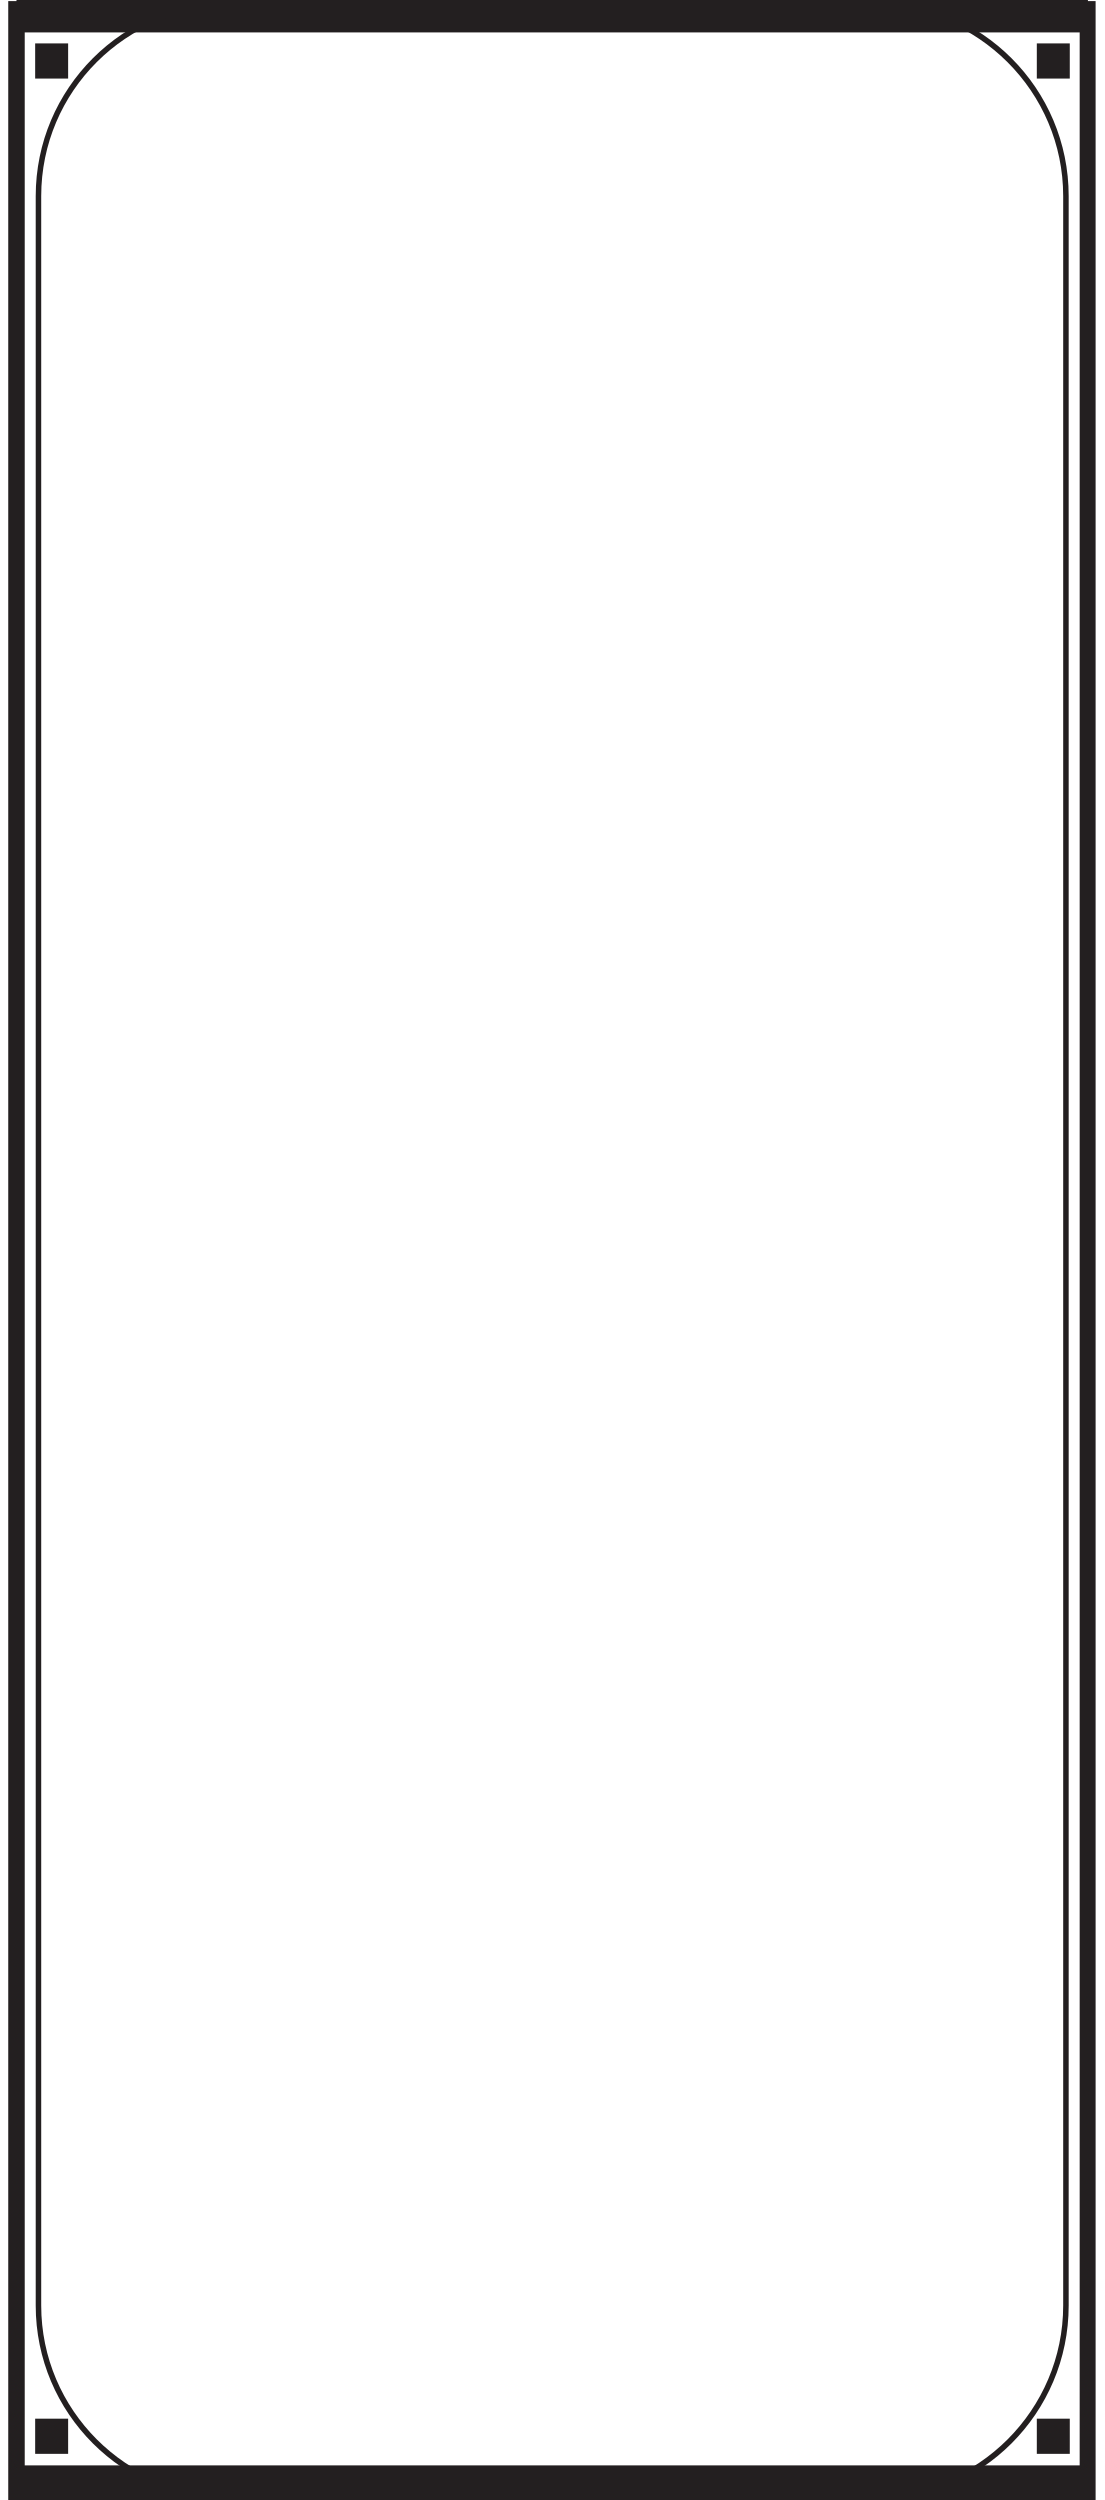
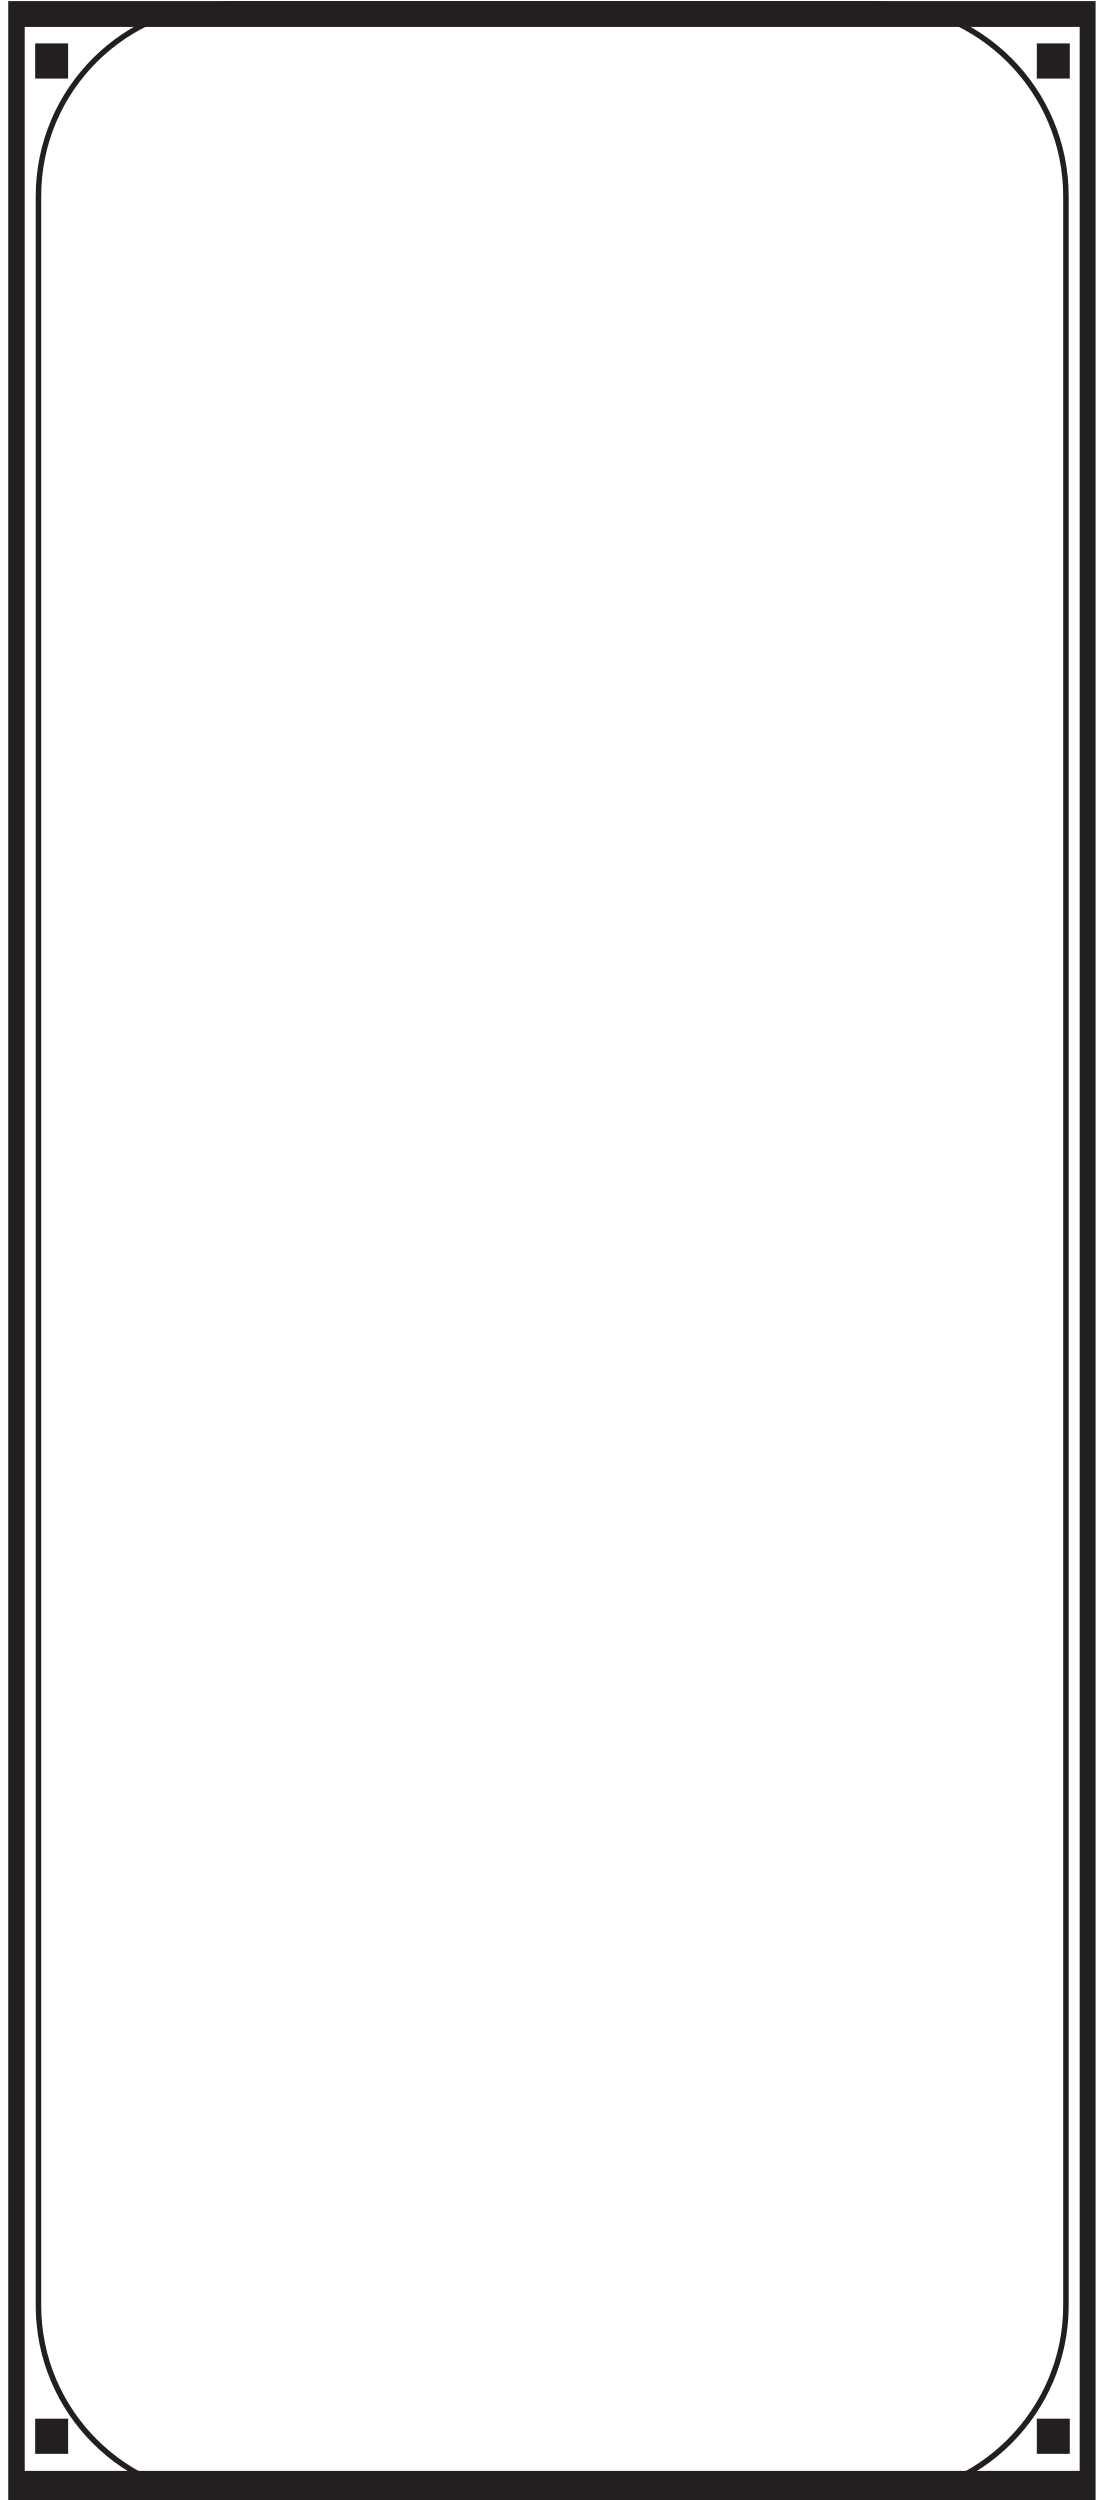
<svg xmlns="http://www.w3.org/2000/svg" version="1.1" viewBox="0 0 201 455">
  <defs>
    <style>
      .st0 {
-         fill: #231f20;
+         fill: none;
+         stroke: #231f20;
+         stroke-miterlimit: 10;
+         stroke-width: 4px;
      }

      .st1 {
        fill: #231f20;
      }

      .st2 {
-         fill: #333;
+         fill: #231f20;
      }

      .st3 {
-         fill: none;
-         stroke: #231f20;
-         stroke-miterlimit: 10;
-         stroke-width: 6px;
+         fill: #333;
      }

      .st4 {
        display: none;
      }
    </style>
  </defs>
  <g id="Layer_1" class="st4">
-     <path class="st2" d="M197.7,364.7c-.9-18.1-1.3-36.4-1.1-54.6.4,17.1,1.4,34.1,2.8,50.9-.6,1.1-1.2,2.4-1.7,3.7ZM197.2,387.4l-.4,10.3c-.7-5.5-1.4-9.9-1.5-10.1-.4-4-.1-8.1.6-11.8.3,3.9.7,7.8,1.2,11.6ZM187.9,449.1h-6.4c11.9-12.3,14-35.4,14.3-48.7.3,2.2.5,4.5.7,6.8l-.9,25.2c-2,1.9-6.8,7.3-7.7,16.7ZM5.3,432.2l-.9-25.2c.2-2.1.4-4.5.7-6.6,0,5.3.4,10.6,1.1,15.6,1.5,10.7,4.9,24.3,13.2,32.9h-6.4c-.8-9.4-5.7-14.8-7.7-16.7ZM5.6,387.1c0,.4-.8,4.9-1.5,10.4l-.4-10.1c.5-3.8.9-7.8,1.2-11.7.8,3.5,1,7.6.6,11.6v-.2ZM1.5,361c1.5-16.8,2.4-33.8,2.9-50.9.2,18.2-.1,36.5-1.1,54.6-.5-1.3-1.1-2.6-1.7-3.7h0ZM3.3,90.3c.9,18.1,1.3,36.4,1.1,54.6-.4-17.1-1.4-34.2-2.9-50.9.6-1.1,1.2-2.4,1.7-3.7h0ZM3.7,67.8l.4-10.3c.7,5.5,1.4,9.9,1.5,10.2.4,4,.1,8.1-.6,11.7-.3-3.9-.7-7.8-1.2-11.6ZM13,6.1h6.3C7.5,18.4,5.3,41.5,5.2,54.8c-.3-2.3-.5-4.5-.7-6.9l.9-25.2c1.9-1.8,6.8-7.3,7.6-16.6ZM195.6,22.8l.9,25.2c-.2,2.2-.4,4.5-.7,6.6,0-5.3-.4-10.6-1.1-15.6-1.4-10.7-4.9-24.3-13.2-32.8h6.4c.9,9.4,5.7,14.8,7.7,16.6ZM195.4,67.9c0-.4.8-4.9,1.5-10.4l.4,10.3c-.5,3.8-.9,7.8-1.2,11.7-.8-3.5-1-7.7-.6-11.6ZM199.4,94c-1.5,16.8-2.4,33.8-2.9,50.9-.2-18.3.2-36.5,1.1-54.6.6,1.3,1.1,2.6,1.7,3.7ZM194.2,388.4s.3,1.9.7,4.5c.3,7.5,0,15.1-.9,22.3-2.1,15.7-7.3,27.2-14.9,33.6H21.9c-16.5-13.7-16.3-46-15.8-55.7.4-2.9.8-4.9.8-5.1.3-3,.3-6.1,0-9.2-.3-3-.8-5.9-1.5-8.3,2.4-33.7,1.2-76.6,1.1-78.5v-129.1c0-2.1,1.3-45.2-1.1-78.9.7-2.5,1.2-5.4,1.5-8.5.3-3.1.2-6.3,0-9.3,0,0-.3-1.9-.7-4.5-.3-7.5,0-15.1,1-22.3,2.1-15.7,7.3-27.2,14.9-33.5h157c16.5,13.6,16.3,46,15.8,55.7-.4,2.9-.8,4.9-.8,5-.3,3-.3,6.1,0,9.2.3,3,.8,5.9,1.5,8.3-2.4,33.7-1.2,76.6-1.1,78.5v129.1c0,2.1-1.3,45.1,1.1,78.9-.7,2.5-1.2,5.4-1.5,8.5-.3,3.1-.2,6.2,0,9.3h0ZM196.9,275.1v-77.3c.6-22.8,1.9-87,4-104v-1.2c.1,0-.3-.7-.3-.7-1-1.6-1.9-3.5-2.6-5.6.4-5.8,1-11.5,1.7-17.1v-.6c0,0-1.7-50.3-1.7-50.3l-.9-.4c-1.7-1.4-7-7.1-7-14.5V0H10.8v3.1c0,7.4-5,13-7,14.5l-.8.6-1.7,50.3v.6c.8,5.6,1.3,11.3,1.7,17.1-.8,2.1-1.7,4-2.6,5.7l-.4.7v1.2c2.2,17,3.5,81,4.1,103.9v77.3c-.6,22.8-1.9,69.1-4,86.2v1.2c-.1,0,.3.7.3.7,1,1.6,1.8,3.5,2.6,5.6-.4,5.8-1,11.5-1.7,17.1v.6l1.7,50.4.8.6c1.9,1.6,7,7.1,7,14.5v3.1h179.4v-3.1c0-7.4,5-13,7-14.5l.8-.6,1.7-50.4v-.6c-.8-5.6-1.4-11.3-1.7-17.1.8-2.1,1.7-4,2.6-5.7l.4-.7v-1.2c-2.2-17-3.5-63.2-4.1-86.1" />
+     <path class="st3" d="M197.7,364.7c-.9-18.1-1.3-36.4-1.1-54.6.4,17.1,1.4,34.1,2.8,50.9-.6,1.1-1.2,2.4-1.7,3.7ZM197.2,387.4l-.4,10.3c-.7-5.5-1.4-9.9-1.5-10.1-.4-4-.1-8.1.6-11.8.3,3.9.7,7.8,1.2,11.6ZM187.9,449.1h-6.4c11.9-12.3,14-35.4,14.3-48.7.3,2.2.5,4.5.7,6.8l-.9,25.2c-2,1.9-6.8,7.3-7.7,16.7ZM5.3,432.2l-.9-25.2c.2-2.1.4-4.5.7-6.6,0,5.3.4,10.6,1.1,15.6,1.5,10.7,4.9,24.3,13.2,32.9h-6.4c-.8-9.4-5.7-14.8-7.7-16.7ZM5.6,387.1c0,.4-.8,4.9-1.5,10.4l-.4-10.1c.5-3.8.9-7.8,1.2-11.7.8,3.5,1,7.6.6,11.6v-.2ZM1.5,361c1.5-16.8,2.4-33.8,2.9-50.9.2,18.2-.1,36.5-1.1,54.6-.5-1.3-1.1-2.6-1.7-3.7h0ZM3.3,90.3c.9,18.1,1.3,36.4,1.1,54.6-.4-17.1-1.4-34.2-2.9-50.9.6-1.1,1.2-2.4,1.7-3.7h0ZM3.7,67.8l.4-10.3c.7,5.5,1.4,9.9,1.5,10.2.4,4,.1,8.1-.6,11.7-.3-3.9-.7-7.8-1.2-11.6ZM13,6.1h6.3C7.5,18.4,5.3,41.5,5.2,54.8c-.3-2.3-.5-4.5-.7-6.9l.9-25.2c1.9-1.8,6.8-7.3,7.6-16.6ZM195.6,22.8l.9,25.2c-.2,2.2-.4,4.5-.7,6.6,0-5.3-.4-10.6-1.1-15.6-1.4-10.7-4.9-24.3-13.2-32.8h6.4c.9,9.4,5.7,14.8,7.7,16.6ZM195.4,67.9c0-.4.8-4.9,1.5-10.4l.4,10.3c-.5,3.8-.9,7.8-1.2,11.7-.8-3.5-1-7.7-.6-11.6ZM199.4,94c-1.5,16.8-2.4,33.8-2.9,50.9-.2-18.3.2-36.5,1.1-54.6.6,1.3,1.1,2.6,1.7,3.7ZM194.2,388.4s.3,1.9.7,4.5c.3,7.5,0,15.1-.9,22.3-2.1,15.7-7.3,27.2-14.9,33.6H21.9c-16.5-13.7-16.3-46-15.8-55.7.4-2.9.8-4.9.8-5.1.3-3,.3-6.1,0-9.2-.3-3-.8-5.9-1.5-8.3,2.4-33.7,1.2-76.6,1.1-78.5v-129.1c0-2.1,1.3-45.2-1.1-78.9.7-2.5,1.2-5.4,1.5-8.5.3-3.1.2-6.3,0-9.3,0,0-.3-1.9-.7-4.5-.3-7.5,0-15.1,1-22.3,2.1-15.7,7.3-27.2,14.9-33.5h157c16.5,13.6,16.3,46,15.8,55.7-.4,2.9-.8,4.9-.8,5-.3,3-.3,6.1,0,9.2.3,3,.8,5.9,1.5,8.3-2.4,33.7-1.2,76.6-1.1,78.5v129.1c0,2.1-1.3,45.1,1.1,78.9-.7,2.5-1.2,5.4-1.5,8.5-.3,3.1-.2,6.2,0,9.3h0ZM196.9,275.1v-77.3c.6-22.8,1.9-87,4-104v-1.2c.1,0-.3-.7-.3-.7-1-1.6-1.9-3.5-2.6-5.6.4-5.8,1-11.5,1.7-17.1v-.6c0,0-1.7-50.3-1.7-50.3l-.9-.4c-1.7-1.4-7-7.1-7-14.5V0H10.8v3.1c0,7.4-5,13-7,14.5l-.8.6-1.7,50.3v.6c.8,5.6,1.3,11.3,1.7,17.1-.8,2.1-1.7,4-2.6,5.7l-.4.7v1.2c2.2,17,3.5,81,4.1,103.9v77.3c-.6,22.8-1.9,69.1-4,86.2v1.2c-.1,0,.3.7.3.7,1,1.6,1.8,3.5,2.6,5.6-.4,5.8-1,11.5-1.7,17.1v.6l1.7,50.4.8.6c1.9,1.6,7,7.1,7,14.5v3.1h179.4v-3.1c0-7.4,5-13,7-14.5l.8-.6,1.7-50.4v-.6c-.8-5.6-1.4-11.3-1.7-17.1.8-2.1,1.7-4,2.6-5.7l.4-.7v-1.2c-2.2-17-3.5-63.2-4.1-86.1" />
  </g>
  <g id="Layer_2" class="st4">
-     <rect class="st1" x="5.1" y="441.5" width="2.3" height="7.2" />
+     <rect class="st2" x="5.1" y="441.5" width="2.3" height="7.2" />
    <g>
-       <path class="st1" d="M198,455H3V0h194.9v455.1ZM4.1,451.9h192.7V3.1H4.1v448.8Z" />
-       <path class="st1" d="M181.2,454.6H19.8c-8.1,0-14.7-19.1-14.7-42.6V42.9C5.1,19.4,11.7.3,19.8.3h161.3c8.1,0,14.7,19.1,14.7,42.6v369.1c0,23.5-6.6,42.6-14.7,42.6ZM19.8,2.7c-7.7,0-13.9,18-13.9,40.2v369.1c0,22.2,6.2,40.2,13.9,40.2h161.3c7.7,0,13.9-18,13.9-40.2V42.9c0-22.2-6.2-40.2-13.9-40.2H19.8Z" />
-       <rect class="st1" x="5.6" y="5.4" width="2.3" height="7.2" />
-       <rect class="st1" x="193" y="5.4" width="2.3" height="7.2" />
+       <path class="st2" d="M198,455H3V0h194.9v455.1ZM4.1,451.9h192.7V3.1H4.1v448.8Z" />
+       <path class="st2" d="M181.2,454.6H19.8c-8.1,0-14.7-19.1-14.7-42.6V42.9C5.1,19.4,11.7.3,19.8.3h161.3c8.1,0,14.7,19.1,14.7,42.6v369.1c0,23.5-6.6,42.6-14.7,42.6ZM19.8,2.7c-7.7,0-13.9,18-13.9,40.2v369.1c0,22.2,6.2,40.2,13.9,40.2h161.3c7.7,0,13.9-18,13.9-40.2V42.9c0-22.2-6.2-40.2-13.9-40.2H19.8Z" />
+       <rect class="st2" x="5.6" y="5.4" width="2.3" height="7.2" />
+       <rect class="st2" x="193" y="5.4" width="2.3" height="7.2" />
    </g>
-     <rect class="st1" x="192.5" y="441.5" width="2.3" height="7.2" />
+     <rect class="st2" x="192.5" y="441.5" width="2.3" height="7.2" />
  </g>
  <g id="Layer_3">
-     <line class="st3" x1="3" y1="2.9" x2="198" y2="2.9" />
-     <line class="st3" x1="196.7" y1="451.7" x2="4.3" y2="451.7" />
-     <path class="st0" d="M196.5,3.2v448.8H4.5V3.2h191.9M199.5.2H1.5v454.8h197.9V.2h0Z" />
-     <path class="st0" d="M159,1.2c19,0,34.5,15.5,34.5,34.5v383.9c0,19-15.5,34.5-34.5,34.5H42c-19,0-34.5-15.5-34.5-34.5V35.7C7.5,16.6,23,1.2,42,1.2h117M159,.2H42C22.4.2,6.5,16.1,6.5,35.7v383.9c0,19.6,15.9,35.5,35.5,35.5h117c19.6,0,35.5-15.9,35.5-35.5V35.7C194.5,16.1,178.6.2,159,.2h0Z" />
-     <rect class="st0" x="6.4" y="7.9" width="6" height="6.4" />
-     <rect class="st0" x="188.7" y="7.9" width="6" height="6.4" />
-     <rect class="st0" x="6.4" y="440.2" width="6" height="6.4" />
-     <rect class="st0" x="188.7" y="440.2" width="6" height="6.4" />
+     <line class="st0" x1="3" y1="2.9" x2="198" y2="2.9" />
+     <line class="st0" x1="196.7" y1="451.7" x2="4.3" y2="451.7" />
+     <path class="st1" d="M196.5,3.2v448.8H4.5V3.2h191.9M199.5.2H1.5v454.8h197.9V.2h0Z" />
+     <path class="st1" d="M159,1.2c19,0,34.5,15.5,34.5,34.5v383.9c0,19-15.5,34.5-34.5,34.5H42c-19,0-34.5-15.5-34.5-34.5V35.7C7.5,16.6,23,1.2,42,1.2h117M159,.2H42C22.4.2,6.5,16.1,6.5,35.7v383.9c0,19.6,15.9,35.5,35.5,35.5h117c19.6,0,35.5-15.9,35.5-35.5V35.7C194.5,16.1,178.6.2,159,.2h0Z" />
+     <rect class="st1" x="6.4" y="7.9" width="6" height="6.4" />
+     <rect class="st1" x="188.7" y="7.9" width="6" height="6.4" />
+     <rect class="st1" x="6.4" y="440.2" width="6" height="6.4" />
+     <rect class="st1" x="188.7" y="440.2" width="6" height="6.4" />
  </g>
</svg>
